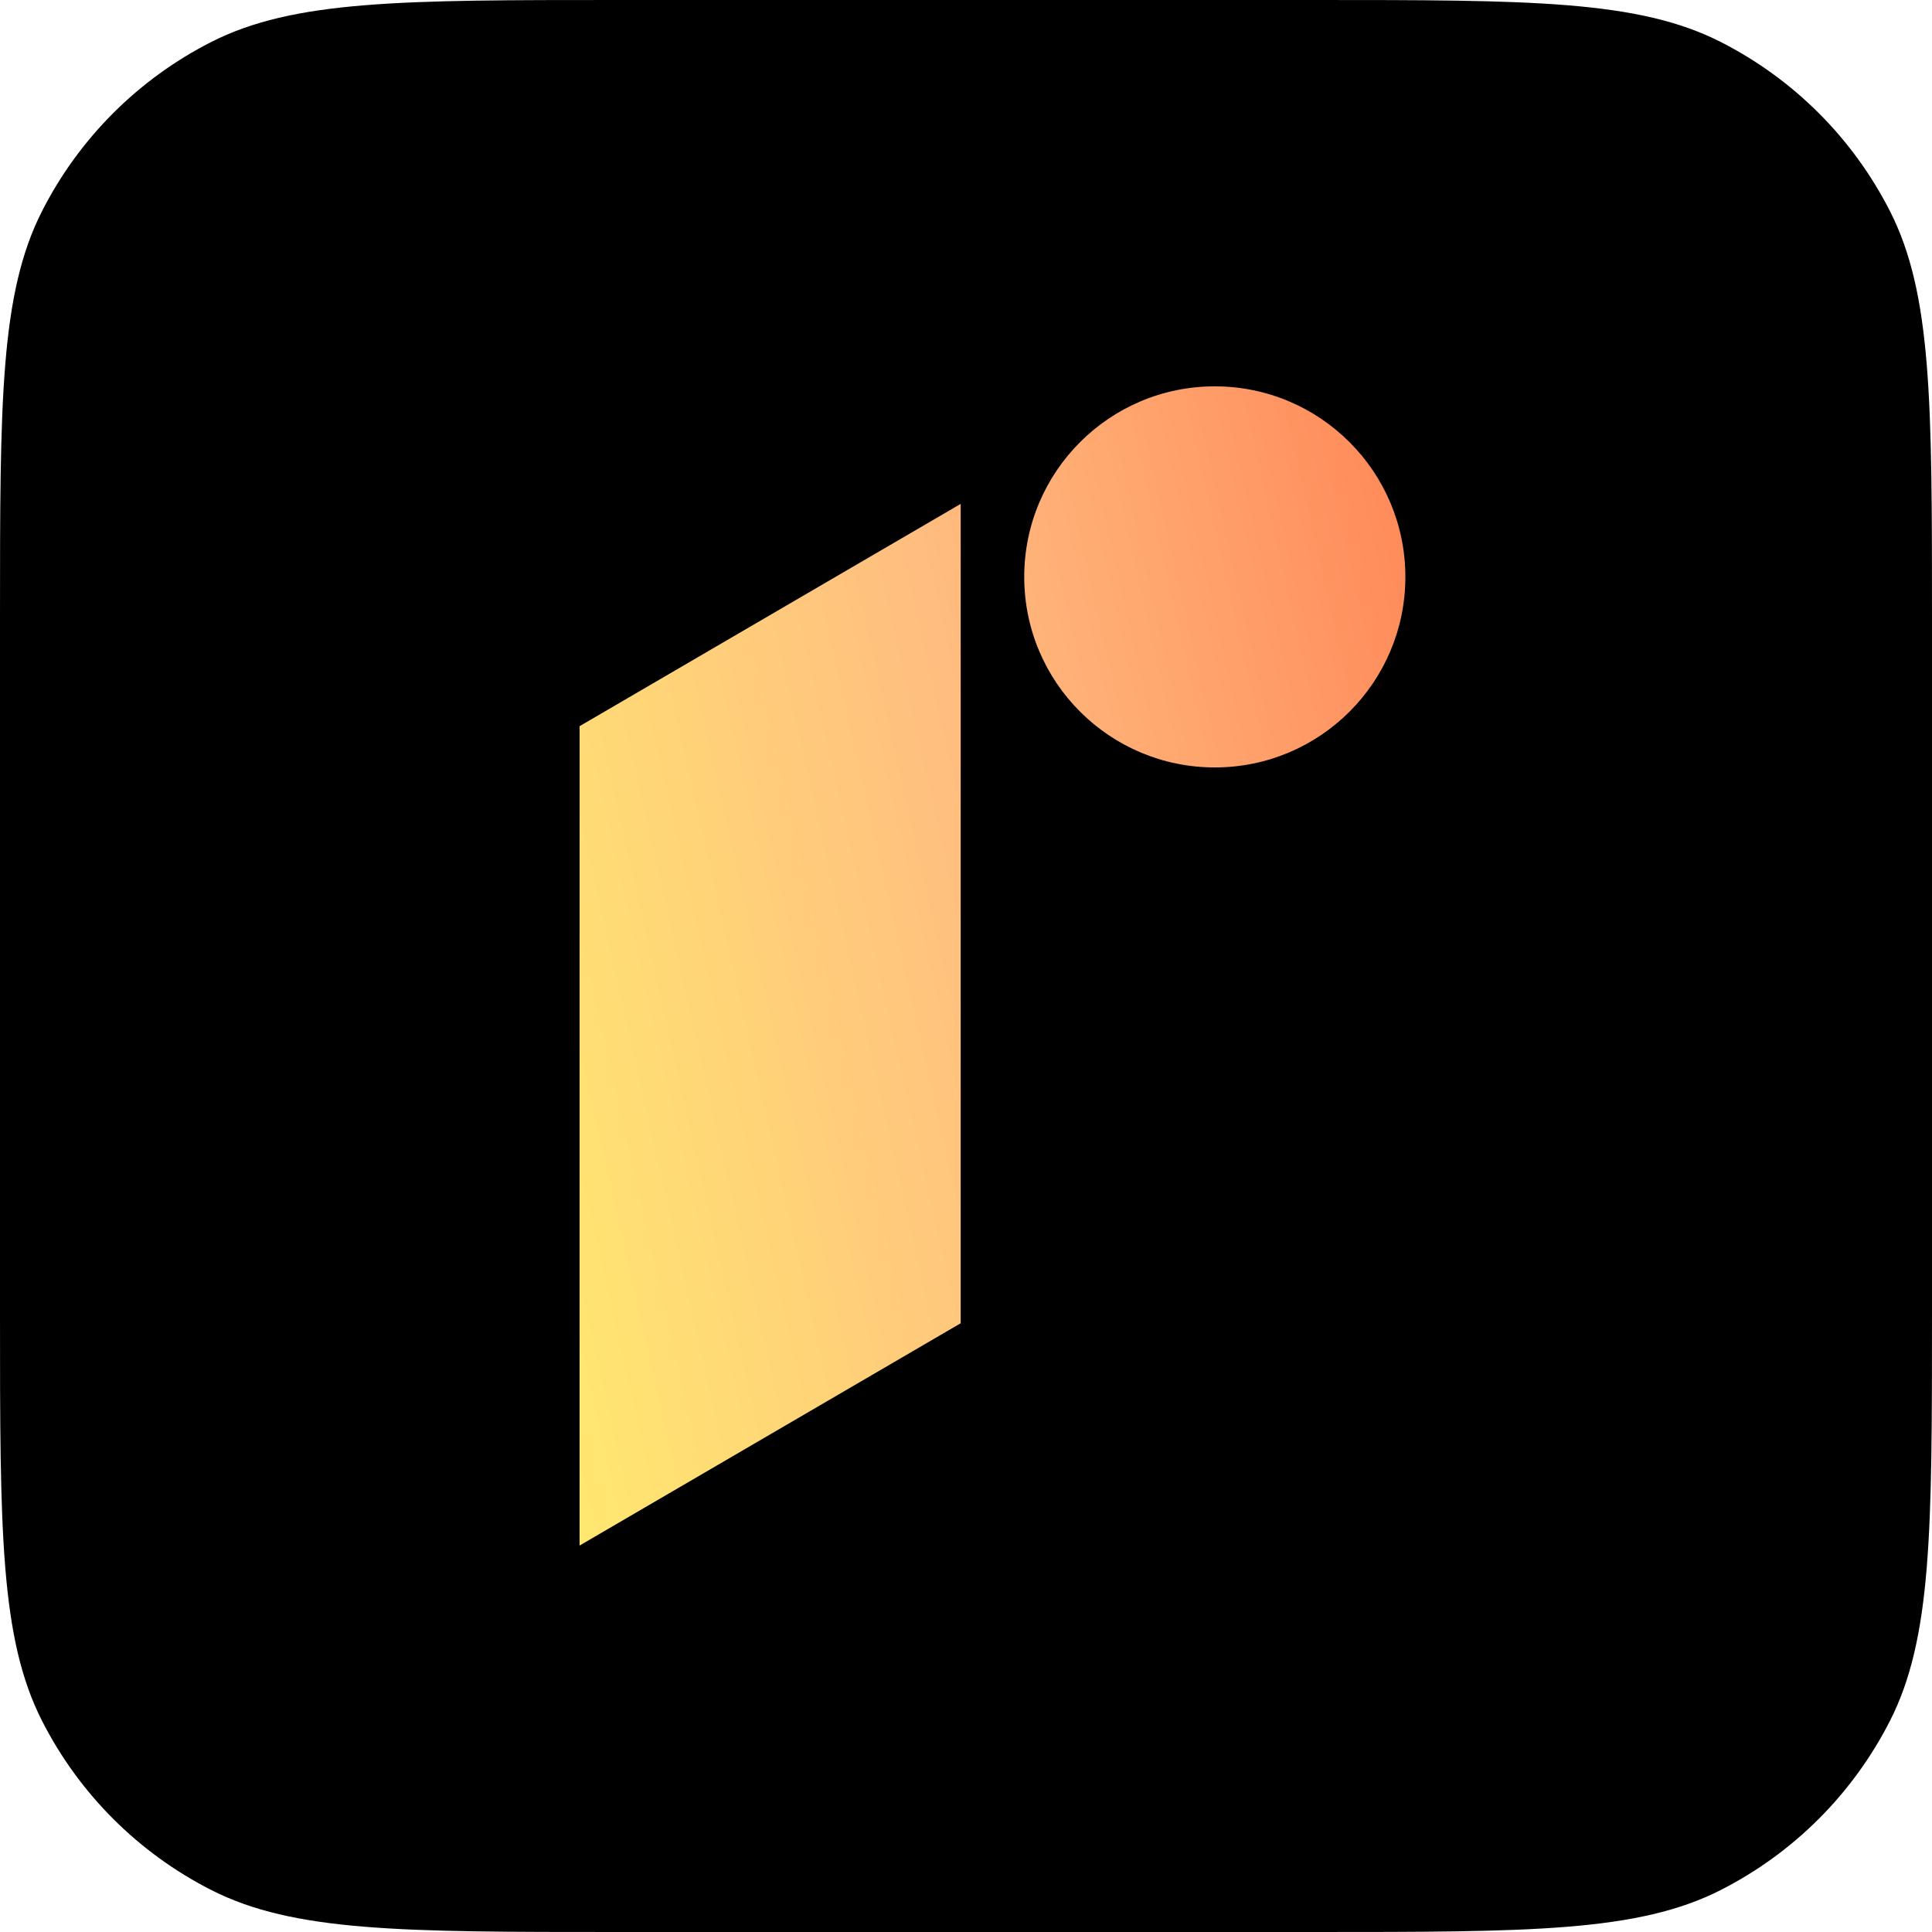
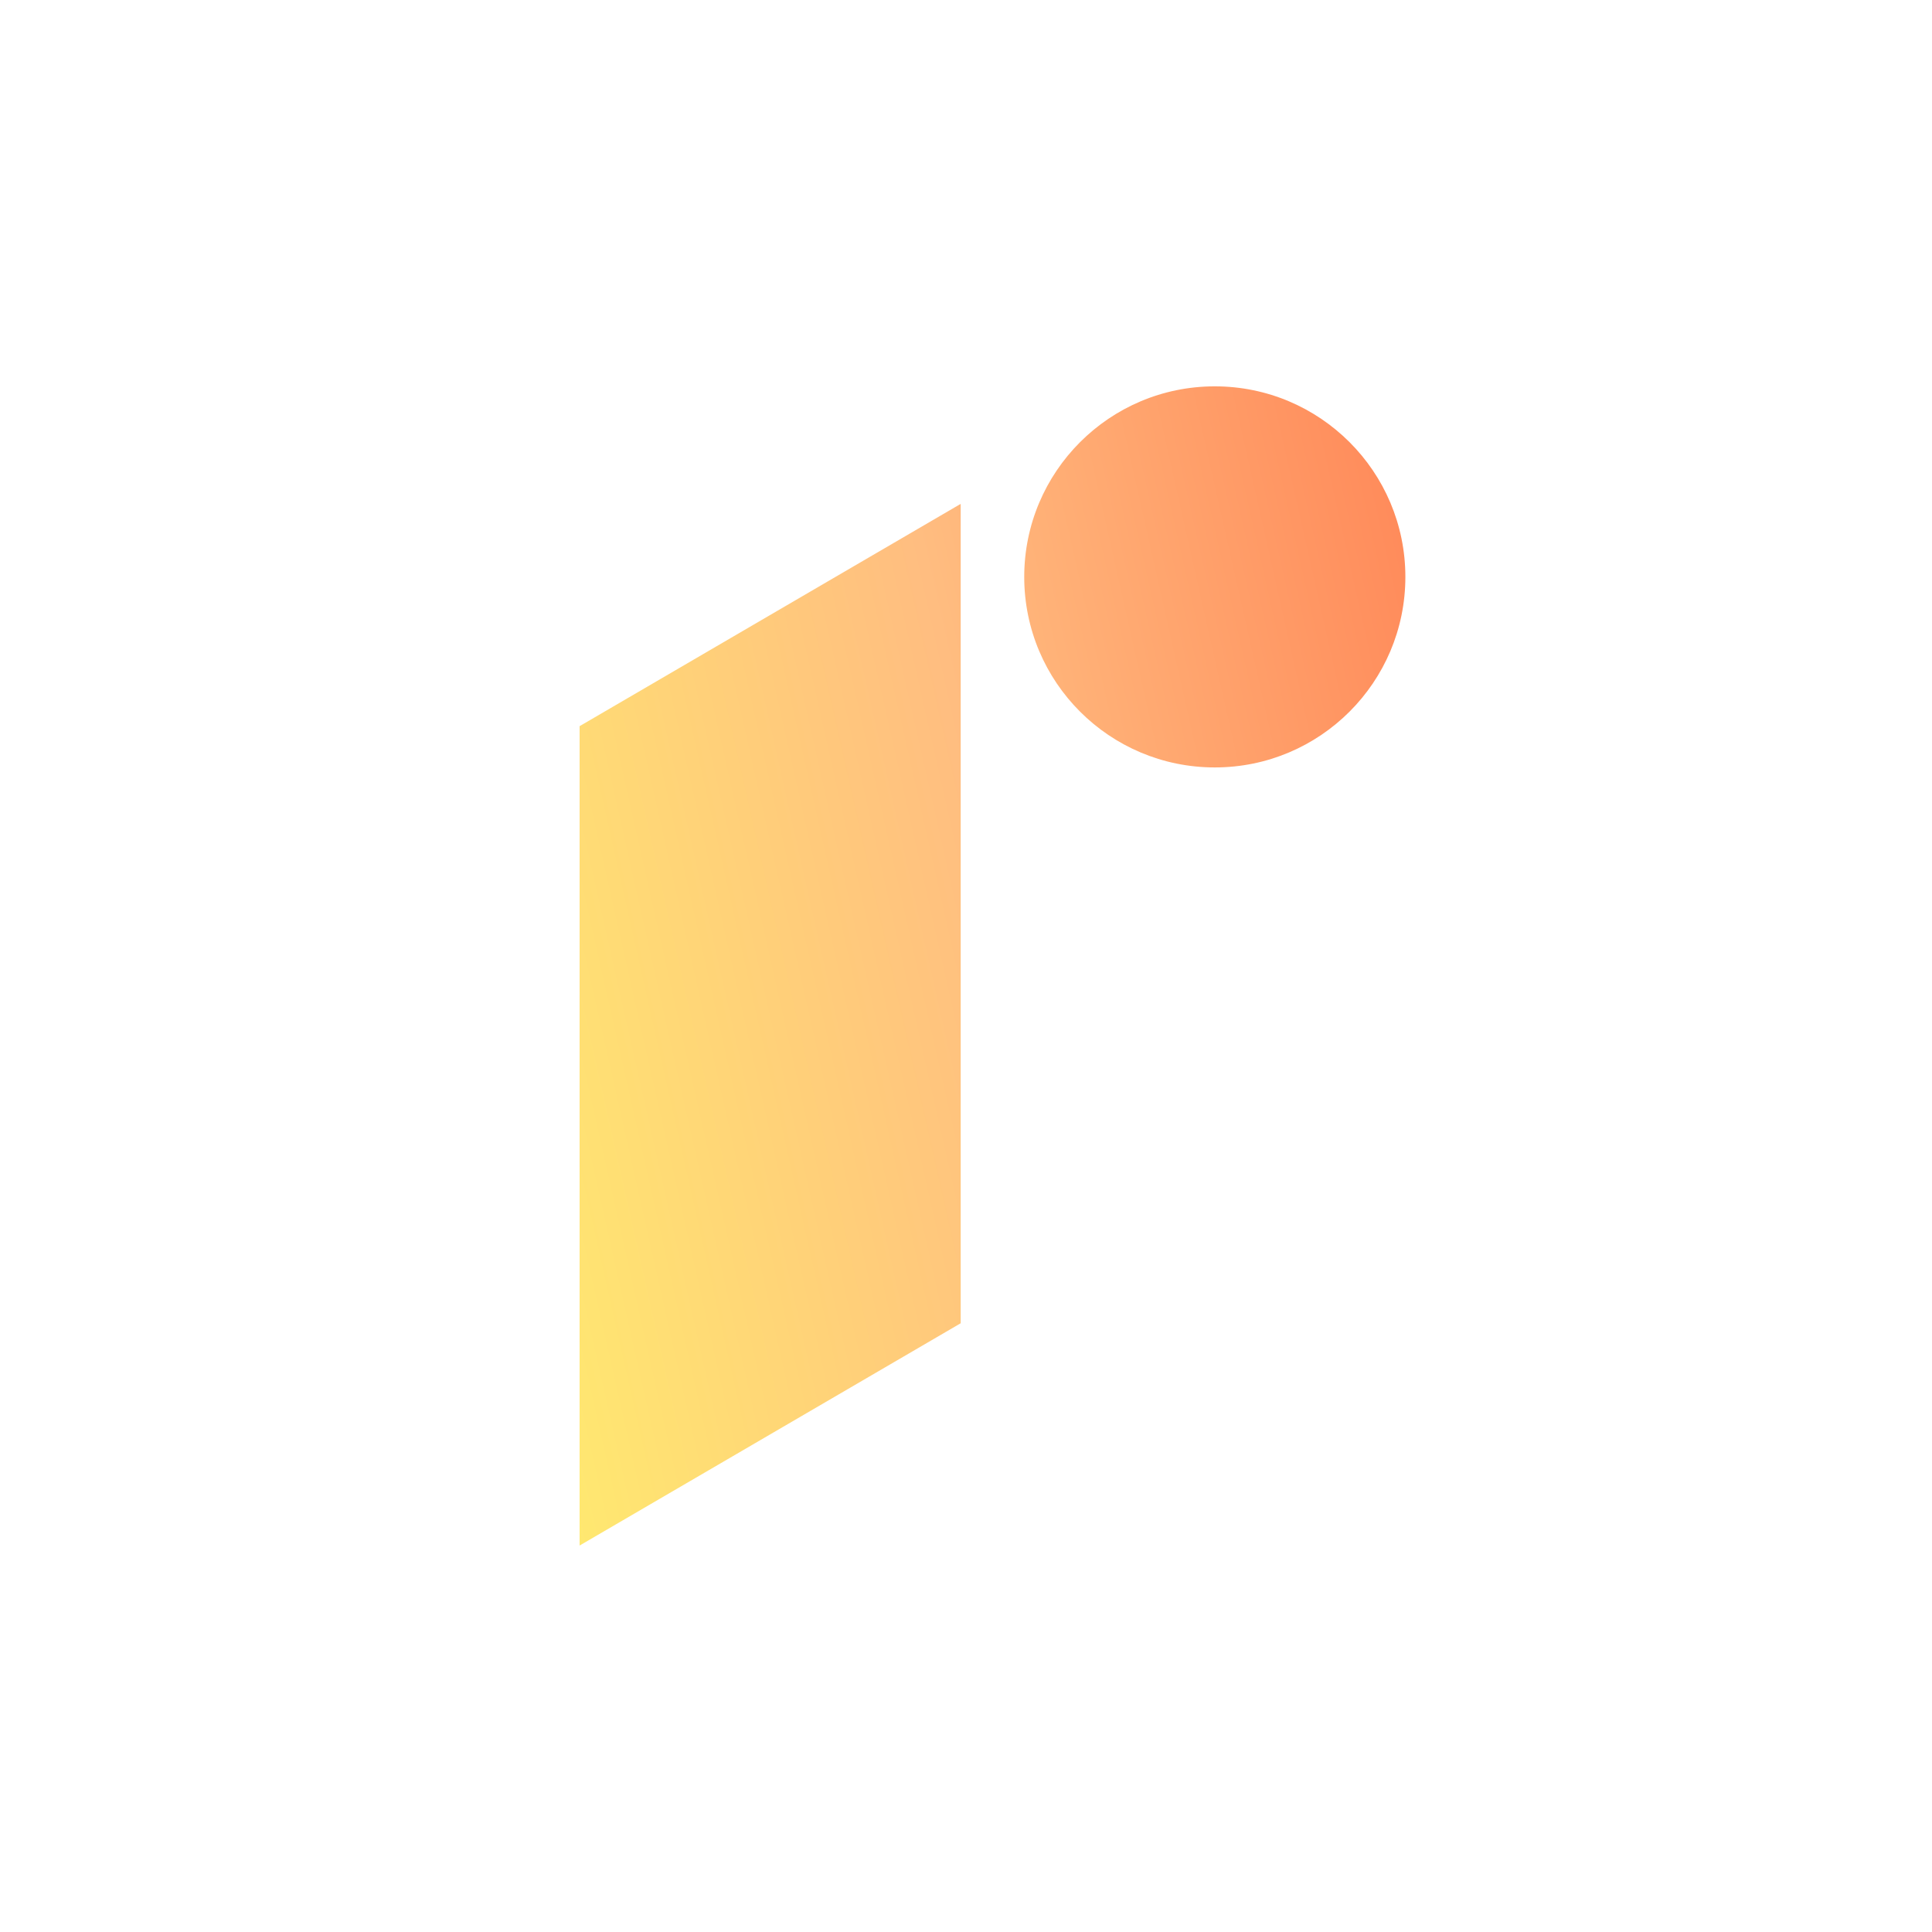
<svg xmlns="http://www.w3.org/2000/svg" width="36" height="36" viewBox="0 0 36 36" fill="none">
-   <path d="M0 11.52C0 7.488 0 5.471 0.785 3.931C1.475 2.576 2.576 1.475 3.931 0.785C5.471 0 7.488 0 11.52 0H24.48C28.512 0 30.529 0 32.069 0.785C33.423 1.475 34.525 2.576 35.215 3.931C36 5.471 36 7.488 36 11.52V24.48C36 28.512 36 30.529 35.215 32.069C34.525 33.423 33.423 34.525 32.069 35.215C30.529 36 28.512 36 24.48 36H11.52C7.488 36 5.471 36 3.931 35.215C2.576 34.525 1.475 33.423 0.785 32.069C0 30.529 0 28.512 0 24.48V11.52Z" fill="black" />
+   <path d="M0 11.52C0 7.488 0 5.471 0.785 3.931C1.475 2.576 2.576 1.475 3.931 0.785C5.471 0 7.488 0 11.52 0H24.48C28.512 0 30.529 0 32.069 0.785C33.423 1.475 34.525 2.576 35.215 3.931C36 5.471 36 7.488 36 11.52V24.48C36 28.512 36 30.529 35.215 32.069C34.525 33.423 33.423 34.525 32.069 35.215C30.529 36 28.512 36 24.48 36H11.52C7.488 36 5.471 36 3.931 35.215C2.576 34.525 1.475 33.423 0.785 32.069C0 30.529 0 28.512 0 24.48V11.52Z" fill="none" />
  <path fill-rule="evenodd" clip-rule="evenodd" d="M22.636 14.3C24.597 14.3 26.187 12.711 26.187 10.75C26.187 8.789 24.597 7.199 22.636 7.199C20.675 7.199 19.085 8.789 19.085 10.75C19.085 12.711 20.675 14.3 22.636 14.3ZM17.901 9.389L10.8 13.531V28.799L17.901 24.657V9.389Z" fill="url(#paint0_linear_969_10006)" />
  <defs>
    <linearGradient id="paint0_linear_969_10006" x1="27.132" y1="5.849" x2="6.664" y2="10.467" gradientUnits="userSpaceOnUse">
      <stop offset="0.01" stop-color="#FF8254" />
      <stop offset="0.509" stop-color="#FFBD80" />
      <stop offset="1" stop-color="#FFE870" />
    </linearGradient>
  </defs>
</svg>
